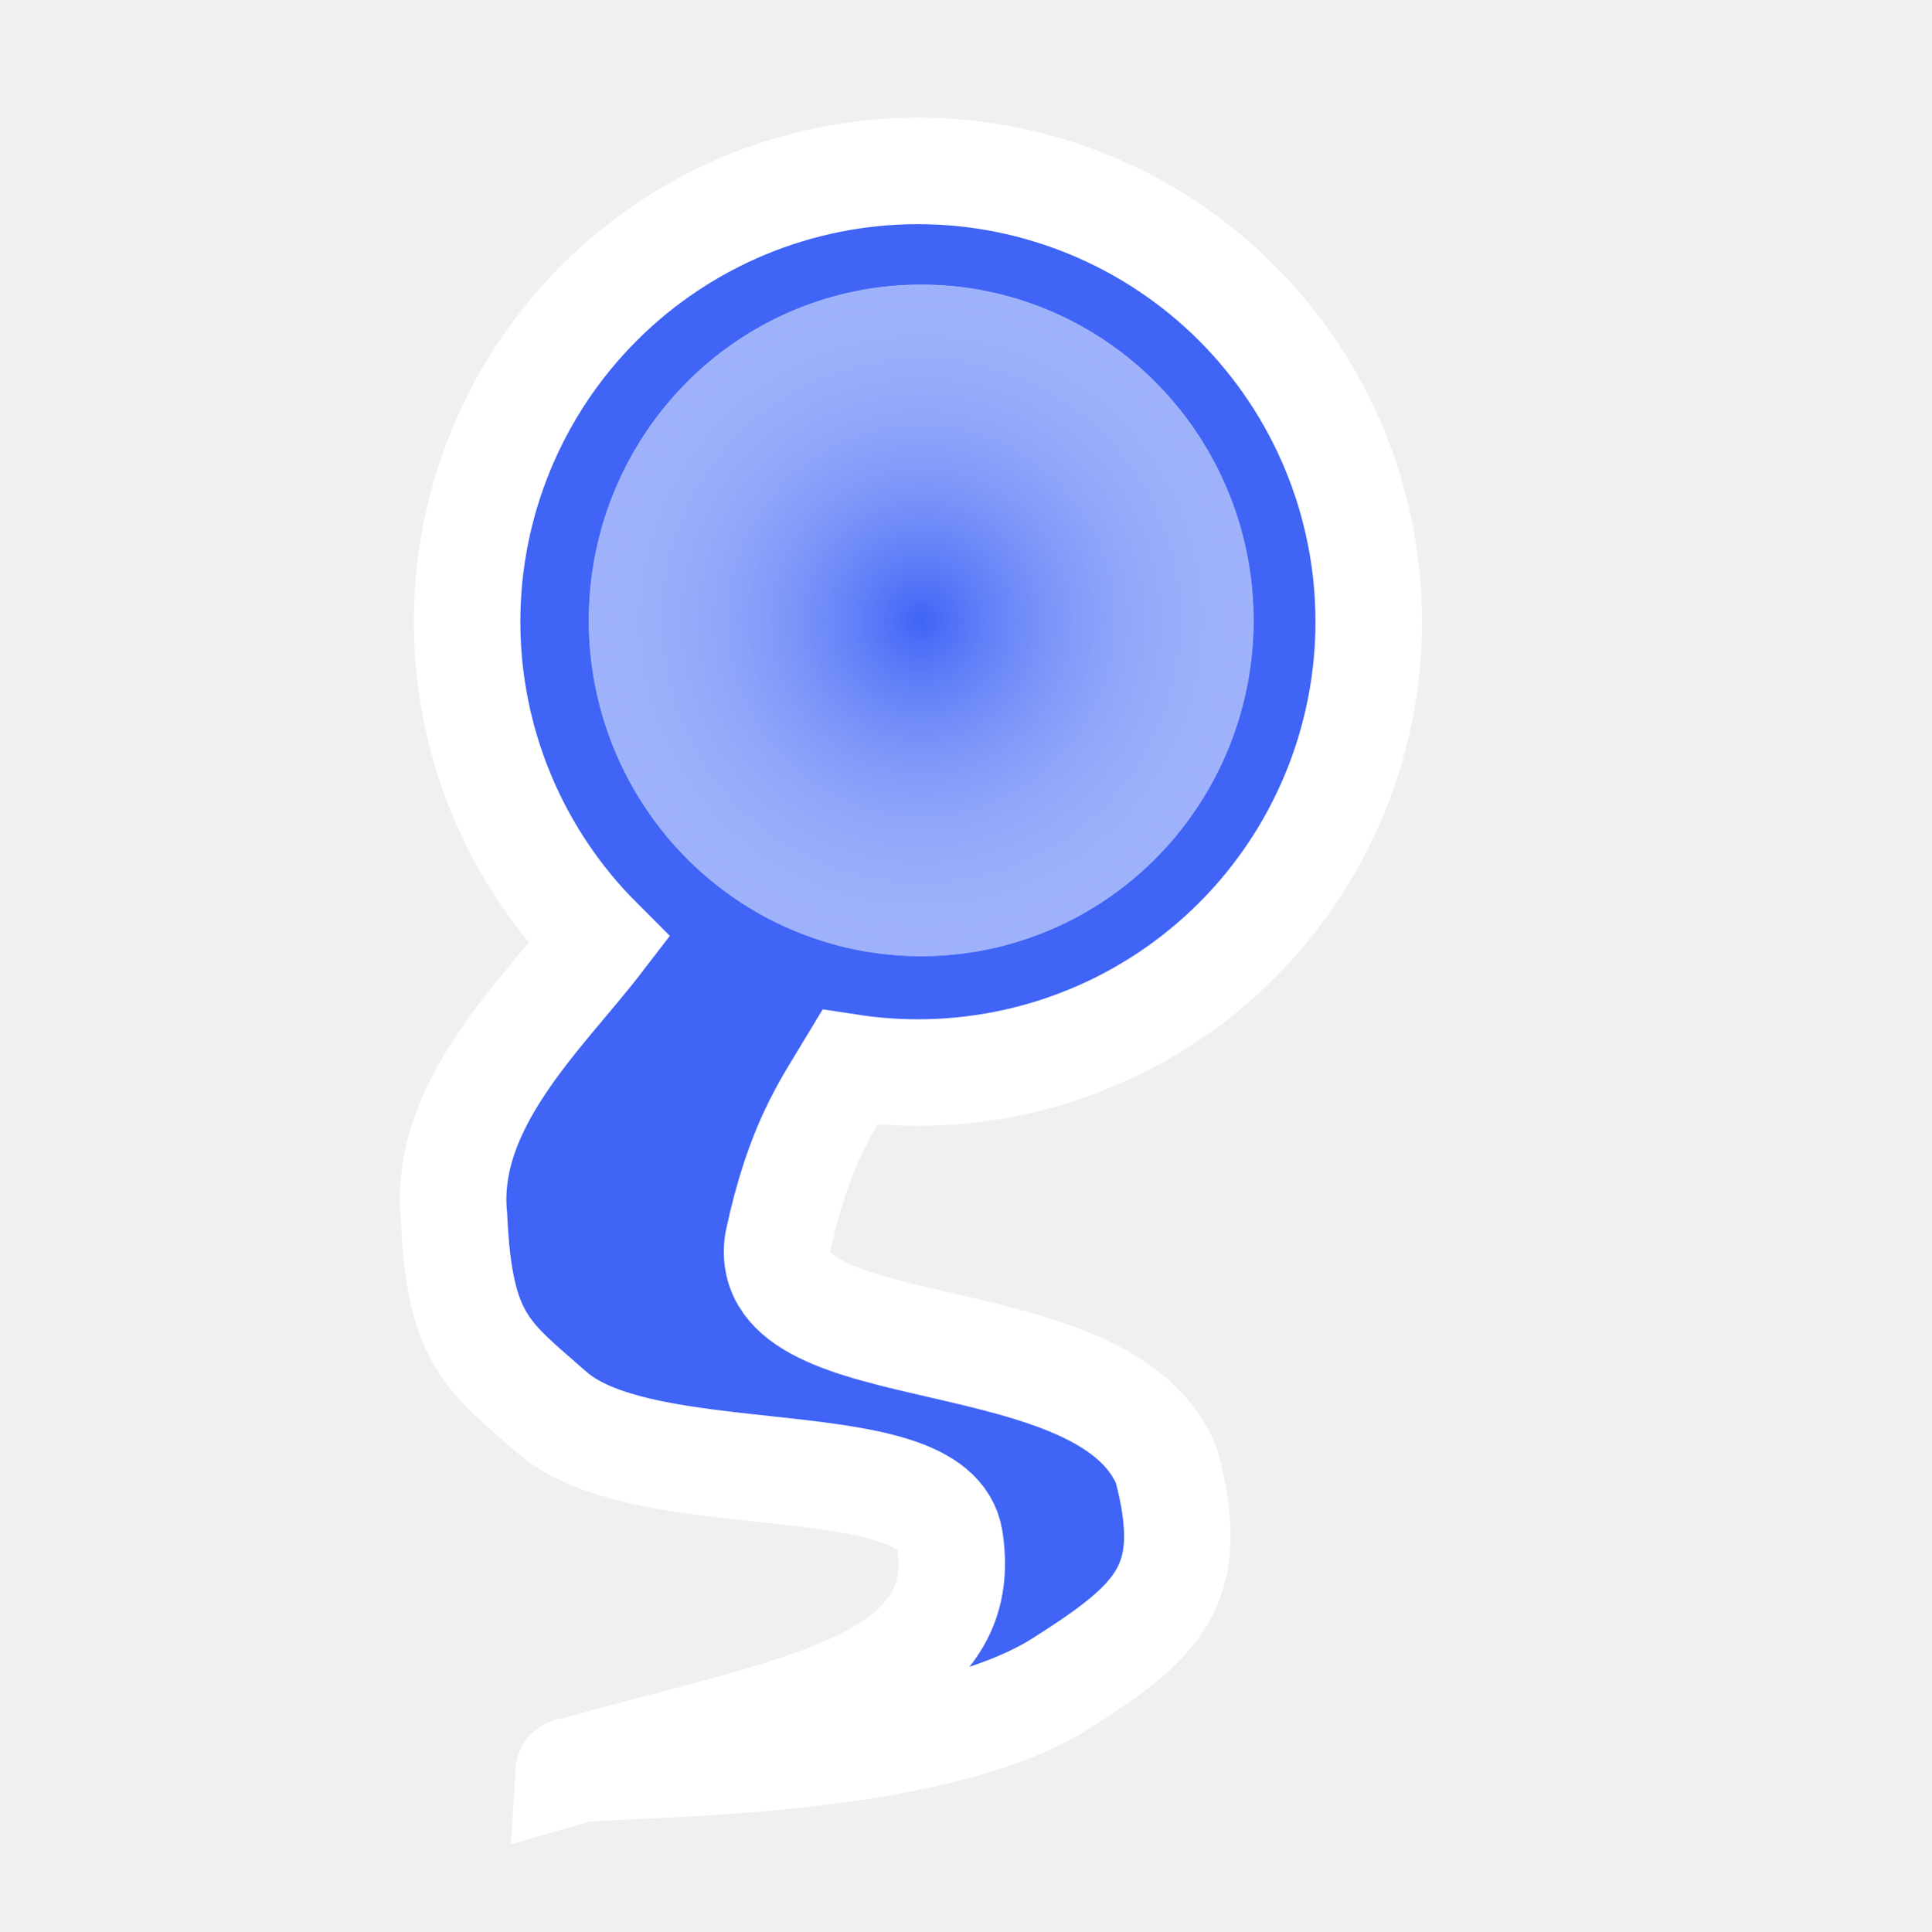
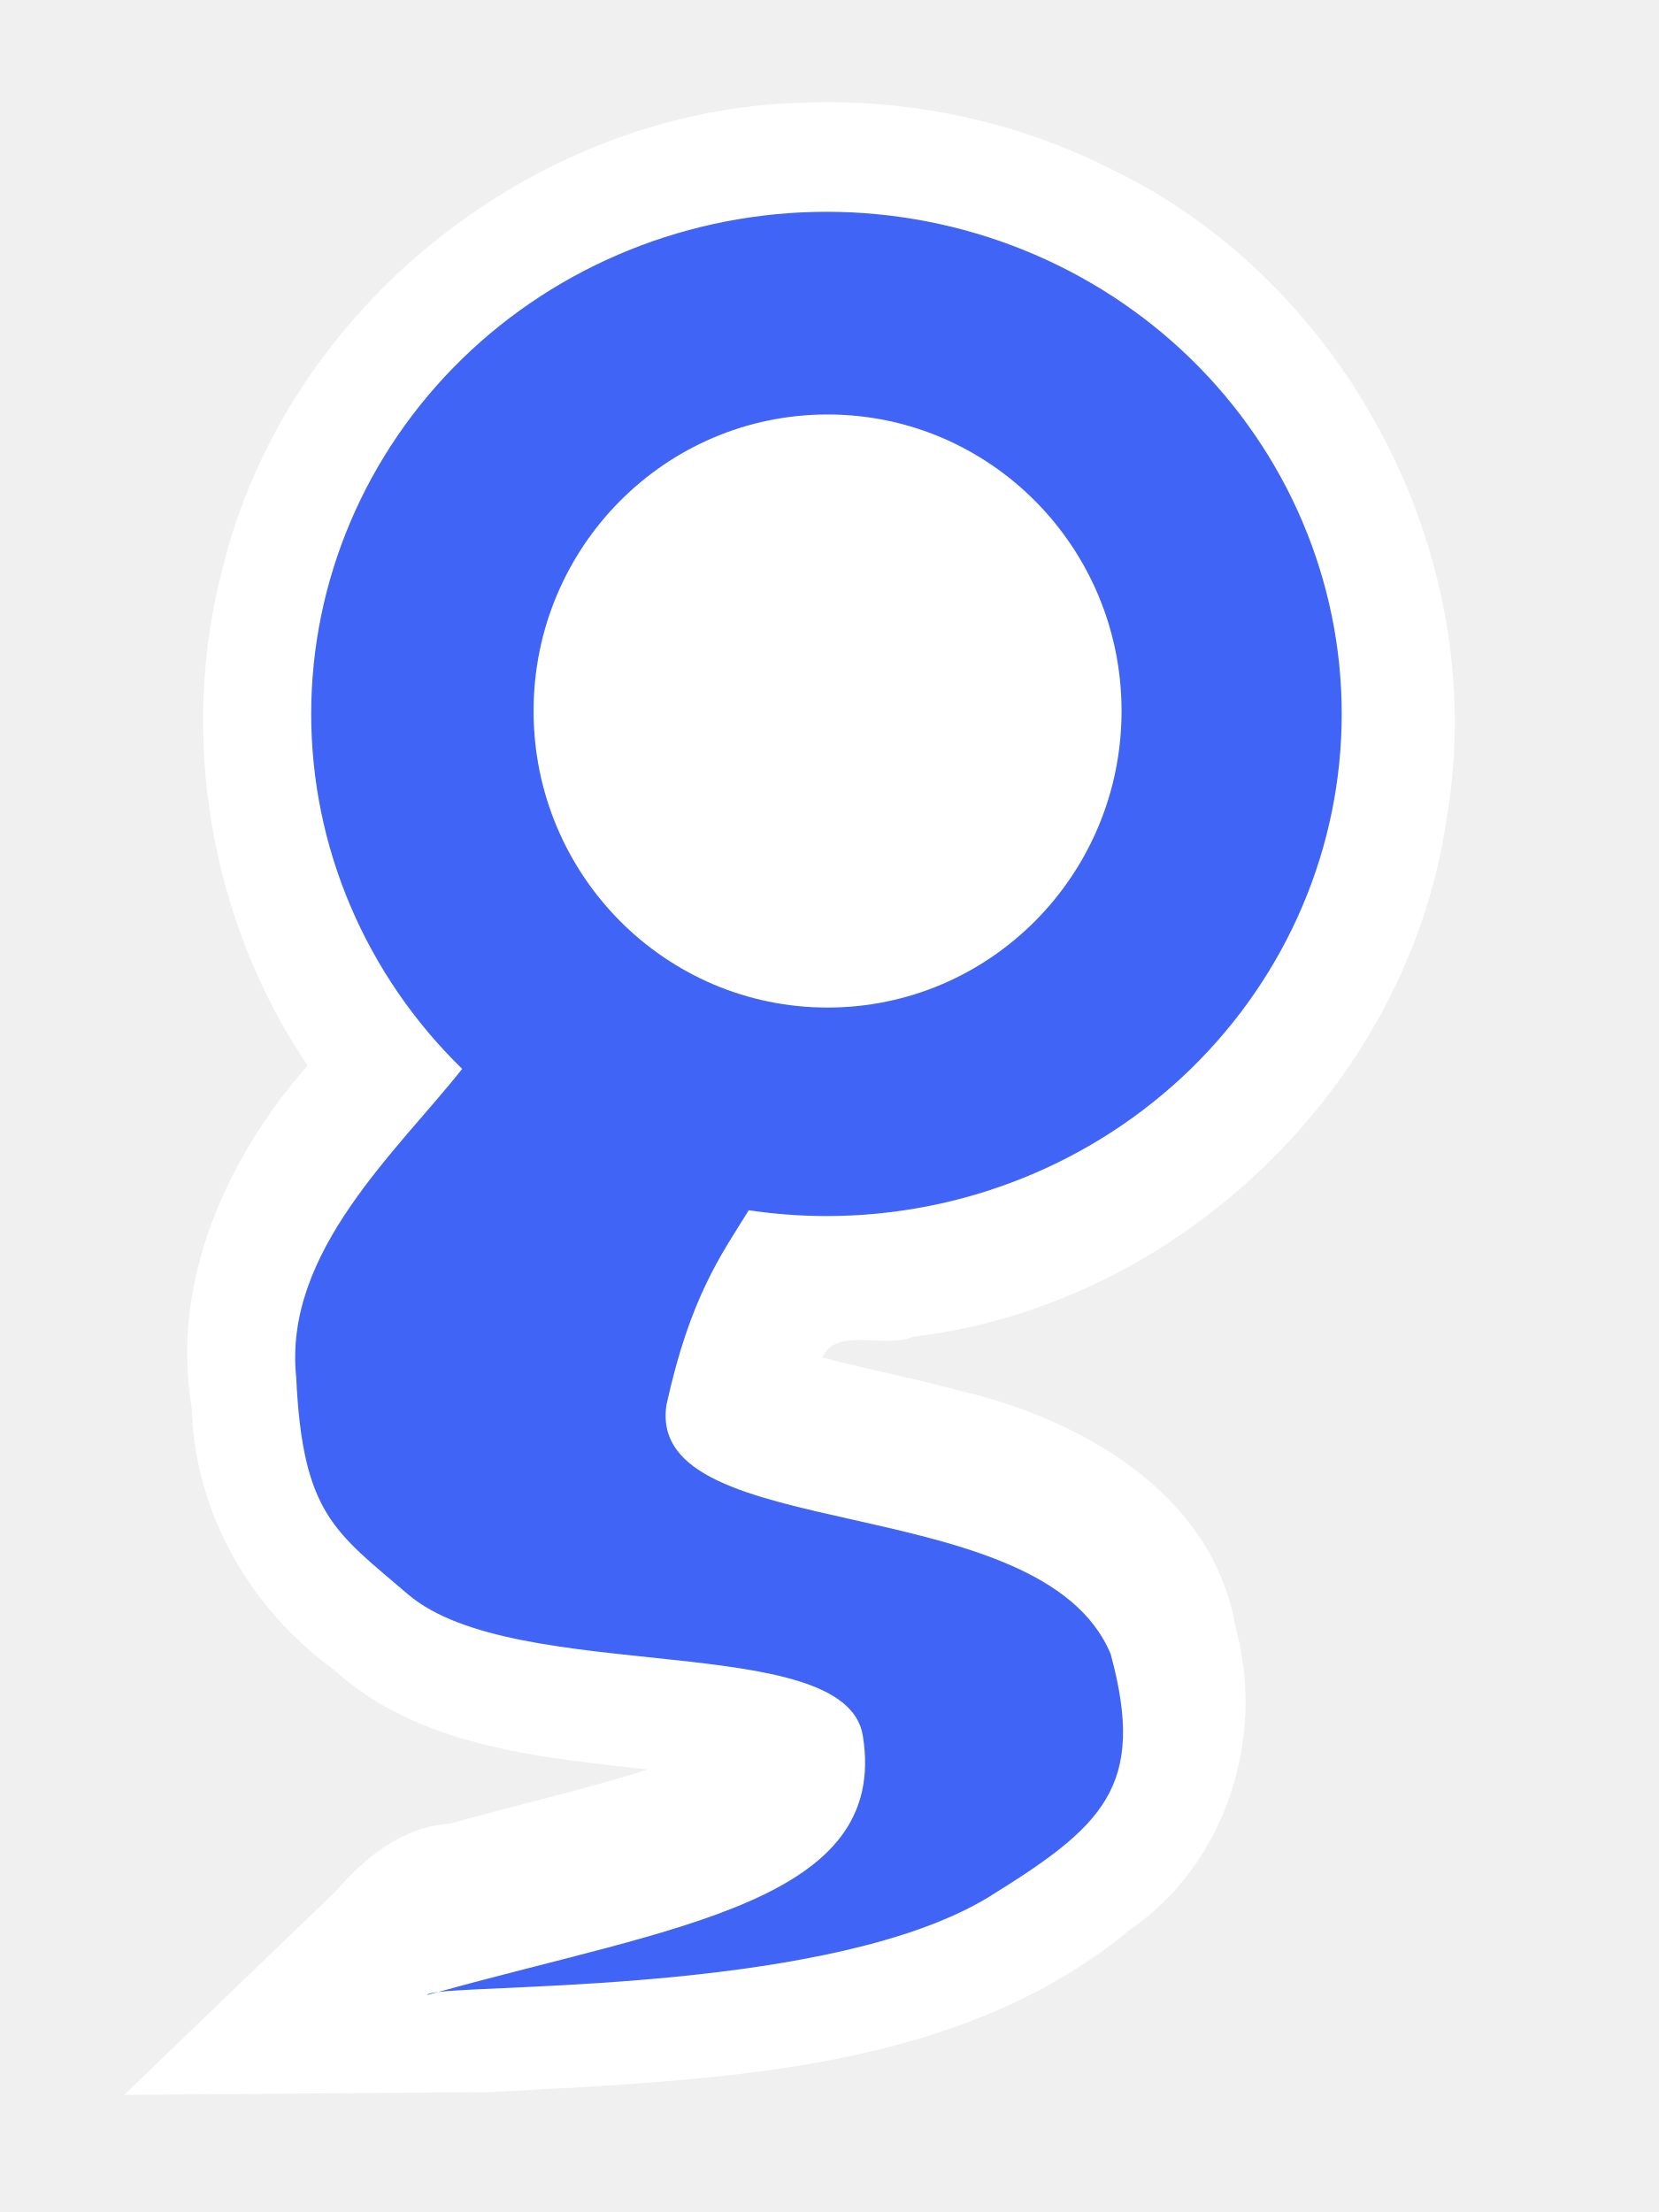
- <svg xmlns="http://www.w3.org/2000/svg" xmlns:xlink="http://www.w3.org/1999/xlink" width="580" height="580" viewBox="0 0 580 580" fill="none" version="1.1" id="svg6">
-   <defs id="defs10">
-     <linearGradient id="linearGradient9808">
-       <stop style="stop-color:#3f64f6;stop-opacity:1;" offset="0" id="stop9804" />
-       <stop style="stop-color:#ffffff;stop-opacity:0.498;" offset="0.998" id="stop10540" />
-       <stop style="stop-color:#ffffff;stop-opacity:0;" offset="1" id="stop9806" />
-     </linearGradient>
-     <radialGradient xlink:href="#linearGradient9808" id="radialGradient9810" cx="211.469" cy="186.832" fx="211.469" fy="186.832" r="91.242" gradientTransform="matrix(1.095632,0,0,1.106883,44.96257,-20.48247)" gradientUnits="userSpaceOnUse" />
-   </defs>
-   <g id="path2" style="stroke:#ffffff;stroke-width:32;stroke-dasharray:none;stroke-opacity:1" transform="translate(-76.60177,11.9469)">
-     <path style="color:#000000;fill:#3f64f6;stroke:#ffffff;stroke-width:32;stroke-dasharray:none;stroke-opacity:1" d="m 352.273,39.375 c -35.91,0 -70.348,14.266 -95.74,39.658 -25.393,25.393 -39.658,59.83 -39.658,95.74 0,35.907 14.263,70.344 39.652,95.736 -17.049,22.176 -46.992,49.383 -43.578,83.113 1.669,36.974 10.159,41.681 29.303,58.516 28.314,24.899 115.036,9.386 119.59,38.207 7.066,44.718 -49.527,51.378 -111.611,69.117 16.257,-2.111 103.883,-0.65 144.102,-25.271 30.677,-19.417 42.097,-30.014 32.623,-65.846 -18.242,-45.171 -122.303,-28.856 -116.75,-67.191 6.235,-29.292 14.566,-40.741 21.66,-52.537 6.714,1.024 13.533,1.557 20.408,1.557 35.91,0 70.349,-14.266 95.742,-39.658 25.392,-25.393 39.658,-59.832 39.658,-95.742 0,-35.91 -14.266,-70.348 -39.658,-95.74 C 422.623,53.641 388.183,39.375 352.273,39.375 Z M 250.23,519.463 c -1.679,0.218 -2.85,0.462 -2.869,0.789 0.971,-0.282 1.901,-0.512 2.869,-0.789 z" id="path1578" />
+ <svg xmlns="http://www.w3.org/2000/svg" width="24" height="32" viewBox="0 0 24 32" version="1.1" id="SVGRoot">
+   <defs id="defs19028" />
+   <g id="layer1">
+     <path id="path1578-8" style="color:#000000;fill:#ffffff;stroke:#ffccaa;stroke-width:0;stroke-dasharray:none;stroke-opacity:1" d="M 11.593,1.486 C 7.758,1.592 4.162,4.418 3.225,8.203 2.578,10.638 3.042,13.336 4.45,15.414 c -1.176,1.342 -1.986,3.134 -1.676,4.957 0.043,1.511 0.841,2.899 2.045,3.774 1.234,1.128 2.975,1.275 4.554,1.454 -0.958,0.301 -1.859,0.503 -2.878,0.785 -0.687,0.051 -1.202,0.477 -1.644,0.982 -1.018,0.98 -2.036,1.96 -3.055,2.94 1.693,-0.013 3.386,-0.026 5.079,-0.04 -0.061,0.027 0.917,-0.046 1.283,-0.058 2.829,-0.165 5.898,-0.397 8.186,-2.289 1.377,-0.945 1.97,-2.759 1.533,-4.366 -0.325,-1.96 -2.267,-3.04 -4.026,-3.442 -0.647,-0.175 -1.304,-0.302 -1.952,-0.472 0.183,-0.452 0.906,-0.123 1.315,-0.302 3.821,-0.451 7.158,-3.627 7.714,-7.499 C 21.578,8.082 19.491,4.108 16.11,2.464 14.72,1.753 13.147,1.421 11.593,1.486 Z" />
+     <path id="path1578" style="color:#000000;fill:#3f64f6;stroke:#ffccaa;stroke-width:0;stroke-dasharray:none;stroke-opacity:1" d="M 11.957 3.064 C 9.98 3.064 8.083 3.829 6.686 5.191 C 5.288 6.554 4.502 8.402 4.502 10.328 C 4.502 12.254 5.288 14.101 6.686 15.463 C 5.747 16.652 4.097 18.113 4.285 19.922 C 4.377 21.905 4.845 22.158 5.898 23.061 C 7.457 24.396 12.232 23.563 12.482 25.109 C 12.871 27.508 9.756 27.867 6.338 28.818 C 7.233 28.705 12.057 28.784 14.271 27.463 C 15.96 26.421 16.59 25.852 16.068 23.93 C 15.064 21.507 9.335 22.383 9.641 20.326 C 9.984 18.755 10.441 18.141 10.832 17.508 C 11.202 17.563 11.579 17.592 11.957 17.592 C 13.934 17.592 15.829 16.825 17.227 15.463 C 18.624 14.101 19.41 12.254 19.41 10.328 C 19.41 8.402 18.624 6.554 17.227 5.191 C 15.829 3.829 13.934 3.064 11.957 3.064 z M 6.338 28.818 C 6.245 28.83 6.181 28.842 6.18 28.859 C 6.233 28.844 6.285 28.833 6.338 28.818 z M 11.973 5.996 A 4.253 4.29 0 0 1 16.225 10.285 A 4.253 4.29 0 0 1 11.973 14.576 A 4.253 4.29 0 0 1 7.719 10.285 A 4.253 4.29 0 0 1 11.973 5.996 z " />
  </g>
-   <ellipse style="fill:url(#radialGradient9810);fill-opacity:1;stroke:none;stroke-width:1.383;stroke-linecap:square;paint-order:markers fill stroke" id="path8327" cx="276.655" cy="186.319" rx="99.967" ry="100.994" />
</svg>
